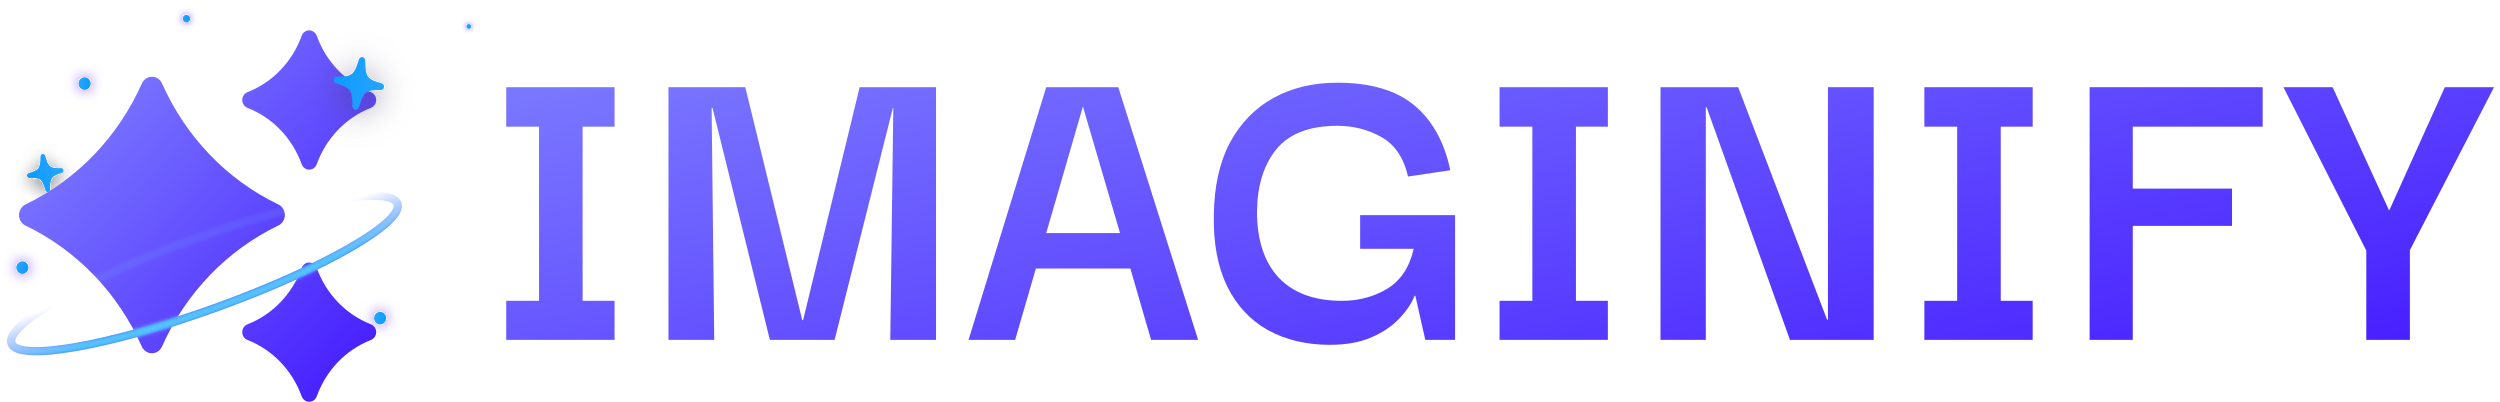
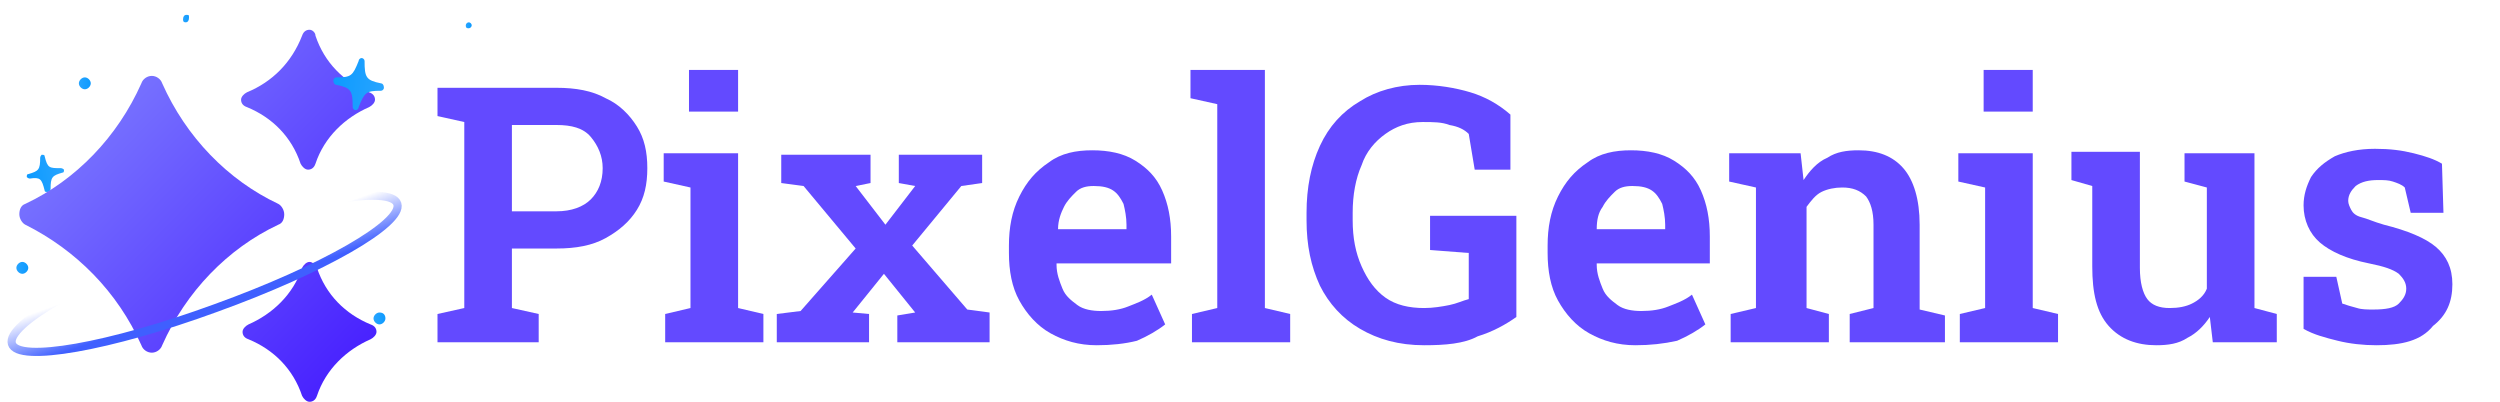
- <svg xmlns="http://www.w3.org/2000/svg" width="168" height="27" viewBox="0 0 168 27" fill="none">
-   <path d="M41.298 20.216V22.84H34.019V20.216H36.223V8.514H34.019V5.86H41.298V8.514H39.152V20.216H41.298ZM44.921 22.84V5.86H50.083L53.911 21.513H53.969L57.768 5.86H62.901V22.84H59.827L60.03 7.247H60.001L56.086 22.84H51.736L47.879 7.247H47.821L47.995 22.84H44.921ZM65.086 22.84L70.306 5.86H75.149L80.514 22.84H77.353L75.961 18.045H69.61L68.218 22.84H65.086ZM72.771 7.157L70.306 15.662H75.265L72.771 7.157ZM89.371 23.172C87.786 23.172 86.394 22.84 85.195 22.177C84.016 21.513 83.107 20.538 82.469 19.251C81.831 17.944 81.532 16.346 81.57 14.456C81.59 12.545 81.947 10.927 82.643 9.6C83.359 8.273 84.335 7.267 85.572 6.584C86.81 5.9 88.24 5.558 89.864 5.558C92.088 5.558 93.808 6.061 95.026 7.066C96.244 8.072 97.056 9.529 97.462 11.44L94.62 11.862C94.33 10.595 93.731 9.71 92.822 9.208C91.933 8.705 90.947 8.454 89.864 8.454C88.008 8.454 86.645 8.976 85.775 10.022C84.925 11.068 84.49 12.465 84.47 14.214C84.47 16.145 84.963 17.632 85.949 18.678C86.935 19.703 88.347 20.216 90.183 20.216C91.305 20.216 92.32 19.945 93.228 19.402C94.137 18.839 94.727 17.944 94.997 16.718H91.401V14.456H97.781V22.84H95.78L95.113 19.884H95.055C94.862 20.387 94.523 20.89 94.04 21.392C93.576 21.895 92.958 22.317 92.184 22.659C91.411 23.001 90.473 23.172 89.371 23.172ZM108.049 20.216V22.84H100.77V20.216H102.974V8.514H100.77V5.86H108.049V8.514H105.903V20.216H108.049ZM122.837 5.86H125.911V22.84H120.285L114.688 7.217H114.63V22.84H111.585V5.86H116.805L122.779 21.483H122.837V5.86ZM136.596 20.216V22.84H129.317V20.216H131.521V8.514H129.317V5.86H136.596V8.514H134.45V20.216H136.596ZM143.322 22.84H140.422V5.86H152.051V8.514H143.322V12.676H149.992V15.179H143.322V22.84ZM159.015 22.84V16.838L153.447 5.86H156.753L160.552 14.154L164.293 5.86H167.599L161.944 16.808V22.84H159.015Z" fill="url(#paint0_linear_2164_2166)" />
-   <g filter="url(#filter0_d_2164_2166)">
-     <path d="M31.499 1.941C31.585 1.941 31.655 1.868 31.655 1.778C31.655 1.688 31.585 1.615 31.499 1.615C31.412 1.615 31.342 1.688 31.342 1.778C31.342 1.868 31.412 1.941 31.499 1.941Z" fill="url(#paint1_linear_2164_2166)" />
+ <svg xmlns="http://www.w3.org/2000/svg" version="1.1" id="Layer_1" x="0px" y="0px" viewBox="0 0 168 27" style="enable-background:new 0 0 168 27;" xml:space="preserve">
+   <style type="text/css">
+ 	.st0{display:none;fill:url(#SVGID_1_);}
+ 	.st1{fill:url(#SVGID_2_);}
+ 	.st2{fill:url(#SVGID_3_);}
+ 	.st3{fill:url(#SVGID_4_);}
+ 	.st4{fill:url(#SVGID_5_);}
+ 	.st5{fill:url(#SVGID_6_);}
+ 	.st6{fill:url(#SVGID_7_);}
+ 	.st7{fill:url(#SVGID_8_);}
+ 	.st8{fill:url(#SVGID_9_);}
+ 	.st9{fill:none;stroke:url(#SVGID_10_);stroke-width:0.549;}
+ 	.st10{fill:none;}
+ 	.st11{fill:url(#SVGID_11_);}
+ 	.st12{fill:#634AFF;}
+ </style>
+   <linearGradient id="SVGID_1_" gradientUnits="userSpaceOnUse" x1="93.604" y1="45.9" x2="106.439" y2="-11.552" gradientTransform="matrix(1 0 0 -1 0 28)">
+     <stop offset="0" style="stop-color:#868CFF" />
+     <stop offset="1" style="stop-color:#4318FF" />
+   </linearGradient>
+   <path class="st0" d="M41.3,20.2v2.6H34v-2.6h2.2V8.5H34V5.9h7.3v2.7h-2.1v11.7H41.3z M44.9,22.8v-17h5.2l3.8,15.7H54l3.8-15.7h5.1  v17h-3.1L60,7.2h0l-3.9,15.6h-4.4L47.9,7.2h-0.1L48,22.8H44.9z M65.1,22.8l5.2-17h4.8l5.4,17h-3.2L76,18h-6.4l-1.4,4.8H65.1z   M72.8,7.2l-2.5,8.5h5L72.8,7.2z M89.4,23.2c-1.6,0-3-0.3-4.2-1c-1.2-0.7-2.1-1.6-2.7-2.9c-0.6-1.3-0.9-2.9-0.9-4.8  c0-1.9,0.4-3.5,1.1-4.9c0.7-1.3,1.7-2.3,2.9-3c1.2-0.7,2.7-1,4.3-1c2.2,0,3.9,0.5,5.2,1.5c1.2,1,2,2.5,2.4,4.4l-2.8,0.4  c-0.3-1.3-0.9-2.2-1.8-2.7c-0.9-0.5-1.9-0.8-3-0.8C88,8.5,86.6,9,85.8,10c-0.9,1-1.3,2.4-1.3,4.2c0,1.9,0.5,3.4,1.5,4.5  c1,1,2.4,1.5,4.2,1.5c1.1,0,2.1-0.3,3-0.8c0.9-0.6,1.5-1.5,1.8-2.7h-3.6v-2.3h6.4v8.4h-2l-0.7-3h-0.1c-0.2,0.5-0.5,1-1,1.5  c-0.5,0.5-1.1,0.9-1.9,1.3C91.4,23,90.5,23.2,89.4,23.2z M108,20.2v2.6h-7.3v-2.6h2.2V8.5h-2.2V5.9h7.3v2.7h-2.1v11.7H108z   M122.8,5.9h3.1v17h-5.6l-5.6-15.6h-0.1v15.6h-3v-17h5.2l6,15.6h0.1V5.9z M136.6,20.2v2.6h-7.3v-2.6h2.2V8.5h-2.2V5.9h7.3v2.7h-2.1  v11.7H136.6z M143.3,22.8h-2.9v-17h11.6v2.7h-8.7v4.2h6.7v2.5h-6.7V22.8z M159,22.8v-6l-5.6-11h3.3l3.8,8.3l3.7-8.3h3.3l-5.7,10.9v6  H159z" />
+   <g>
+     <linearGradient id="SVGID_2_" gradientUnits="userSpaceOnUse" x1="31.351" y1="26.225" x2="31.662" y2="26.218" gradientTransform="matrix(1 0 0 -1 0 28)">
+       <stop offset="0" style="stop-color:#26A4FF" />
+       <stop offset="1" style="stop-color:#0D9AFF" />
+     </linearGradient>
+     <path class="st1" d="M31.5,1.9c0.1,0,0.2-0.1,0.2-0.2c0-0.1-0.1-0.2-0.2-0.2c-0.1,0-0.2,0.1-0.2,0.2C31.3,1.9,31.4,1.9,31.5,1.9z" />
  </g>
-   <g filter="url(#filter1_d_2164_2166)">
-     <path d="M5.684 6.038C5.909 6.038 6.09 5.849 6.09 5.616C6.09 5.383 5.909 5.193 5.684 5.193C5.46 5.193 5.278 5.383 5.278 5.616C5.278 5.849 5.46 6.038 5.684 6.038Z" fill="url(#paint2_linear_2164_2166)" />
+   <g>
+     <linearGradient id="SVGID_3_" gradientUnits="userSpaceOnUse" x1="5.302" y1="22.392" x2="6.109" y2="22.376" gradientTransform="matrix(1 0 0 -1 0 28)">
+       <stop offset="0" style="stop-color:#26A4FF" />
+       <stop offset="1" style="stop-color:#0D9AFF" />
+     </linearGradient>
+     <path class="st2" d="M5.7,6c0.2,0,0.4-0.2,0.4-0.4c0-0.2-0.2-0.4-0.4-0.4S5.3,5.4,5.3,5.6C5.3,5.8,5.5,6,5.7,6z" />
  </g>
-   <g filter="url(#filter2_d_2164_2166)">
-     <path d="M1.502 18.406C1.726 18.406 1.908 18.217 1.908 17.984C1.908 17.751 1.726 17.562 1.502 17.562C1.278 17.562 1.096 17.751 1.096 17.984C1.096 18.217 1.278 18.406 1.502 18.406Z" fill="url(#paint3_linear_2164_2166)" />
+   <g>
+     <linearGradient id="SVGID_4_" gradientUnits="userSpaceOnUse" x1="1.119" y1="10.024" x2="1.927" y2="10.007" gradientTransform="matrix(1 0 0 -1 0 28)">
+       <stop offset="0" style="stop-color:#26A4FF" />
+       <stop offset="1" style="stop-color:#0D9AFF" />
+     </linearGradient>
+     <path class="st3" d="M1.5,18.4c0.2,0,0.4-0.2,0.4-0.4c0-0.2-0.2-0.4-0.4-0.4S1.1,17.8,1.1,18C1.1,18.2,1.3,18.4,1.5,18.4z" />
  </g>
-   <g filter="url(#filter3_d_2164_2166)">
-     <path d="M25.543 21.802C25.767 21.802 25.949 21.613 25.949 21.379C25.949 21.146 25.767 20.957 25.543 20.957C25.319 20.957 25.137 21.146 25.137 21.379C25.137 21.613 25.319 21.802 25.543 21.802Z" fill="url(#paint4_linear_2164_2166)" />
+   <g>
+     <linearGradient id="SVGID_5_" gradientUnits="userSpaceOnUse" x1="25.16" y1="6.628" x2="25.968" y2="6.612" gradientTransform="matrix(1 0 0 -1 0 28)">
+       <stop offset="0" style="stop-color:#26A4FF" />
+       <stop offset="1" style="stop-color:#0D9AFF" />
+     </linearGradient>
+     <path class="st4" d="M25.5,21.8c0.2,0,0.4-0.2,0.4-0.4S25.8,21,25.5,21c-0.2,0-0.4,0.2-0.4,0.4S25.3,21.8,25.5,21.8z" />
  </g>
-   <g filter="url(#filter4_d_2164_2166)">
-     <path d="M6.528 14.652C6.614 14.652 6.684 14.579 6.684 14.489C6.684 14.399 6.614 14.326 6.528 14.326C6.441 14.326 6.371 14.399 6.371 14.489C6.371 14.579 6.441 14.652 6.528 14.652Z" fill="url(#paint5_linear_2164_2166)" />
+   <g>
+     <linearGradient id="SVGID_6_" gradientUnits="userSpaceOnUse" x1="6.38" y1="13.514" x2="6.691" y2="13.508" gradientTransform="matrix(1 0 0 -1 0 28)">
+       <stop offset="0" style="stop-color:#26A4FF" />
+       <stop offset="1" style="stop-color:#0D9AFF" />
+     </linearGradient>
+     <path class="st5" d="M6.5,14.7c0.1,0,0.2-0.1,0.2-0.2s-0.1-0.2-0.2-0.2c-0.1,0-0.2,0.1-0.2,0.2S6.4,14.7,6.5,14.7z" />
  </g>
-   <g filter="url(#filter5_d_2164_2166)">
-     <path d="M12.524 1.512C12.66 1.512 12.77 1.397 12.77 1.256C12.77 1.115 12.66 1 12.524 1C12.388 1 12.278 1.115 12.278 1.256C12.278 1.397 12.388 1.512 12.524 1.512Z" fill="url(#paint6_linear_2164_2166)" />
+   <g>
+     <linearGradient id="SVGID_7_" gradientUnits="userSpaceOnUse" x1="12.293" y1="26.749" x2="12.781" y2="26.739" gradientTransform="matrix(1 0 0 -1 0 28)">
+       <stop offset="0" style="stop-color:#26A4FF" />
+       <stop offset="1" style="stop-color:#0D9AFF" />
+     </linearGradient>
+     <path class="st6" d="M12.5,1.5c0.1,0,0.2-0.1,0.2-0.3S12.7,1,12.5,1c-0.1,0-0.2,0.1-0.2,0.3S12.4,1.5,12.5,1.5z" />
  </g>
-   <g filter="url(#filter6_d_2164_2166)">
-     <path d="M3.228 12.906C3.148 12.919 3.073 12.868 3.049 12.783C2.828 12.029 2.711 11.937 1.985 11.965C1.902 11.967 1.828 11.906 1.816 11.823C1.804 11.739 1.856 11.659 1.936 11.634C2.63 11.42 2.705 11.316 2.722 10.526C2.724 10.438 2.779 10.367 2.857 10.354C2.939 10.342 3.012 10.393 3.038 10.477C3.257 11.231 3.374 11.322 4.099 11.295C4.185 11.293 4.257 11.352 4.269 11.438C4.281 11.521 4.231 11.6 4.149 11.626C3.454 11.842 3.38 11.945 3.365 12.735C3.361 12.824 3.305 12.894 3.228 12.906Z" fill="url(#paint7_linear_2164_2166)" />
+   <g>
+     <linearGradient id="SVGID_8_" gradientUnits="userSpaceOnUse" x1="4.198" y1="16.561" x2="1.761" y2="16.157" gradientTransform="matrix(1 0 0 -1 0 28)">
+       <stop offset="0" style="stop-color:#26A4FF" />
+       <stop offset="1" style="stop-color:#0D9AFF" />
+     </linearGradient>
+     <path class="st7" d="M3.2,12.9c-0.1,0-0.2,0-0.2-0.1C2.8,12,2.7,11.9,2,12c-0.1,0-0.2-0.1-0.2-0.1c0-0.1,0-0.2,0.1-0.2   c0.7-0.2,0.8-0.3,0.8-1.1c0-0.1,0.1-0.2,0.1-0.2c0.1,0,0.2,0,0.2,0.1c0.2,0.8,0.3,0.8,1.1,0.8c0.1,0,0.2,0.1,0.2,0.1   c0,0.1,0,0.2-0.1,0.2c-0.7,0.2-0.8,0.3-0.8,1.1C3.4,12.8,3.3,12.9,3.2,12.9z" />
  </g>
-   <path d="M16.63 6.194C16.419 6.276 16.278 6.486 16.278 6.72C16.278 6.954 16.419 7.164 16.63 7.247C18.313 7.903 19.641 9.284 20.272 11.034C20.352 11.254 20.553 11.4 20.778 11.4C21.003 11.4 21.205 11.254 21.285 11.034C21.916 9.284 23.244 7.903 24.927 7.247C25.138 7.164 25.278 6.954 25.278 6.72C25.278 6.486 25.138 6.276 24.927 6.194C23.244 5.537 21.916 4.156 21.285 2.406C21.205 2.186 21.003 2.04 20.778 2.04C20.553 2.04 20.352 2.186 20.272 2.406C19.641 4.156 18.313 5.537 16.63 6.194ZM10.892 5.613C10.771 5.336 10.503 5.16 10.213 5.16C9.922 5.16 9.655 5.336 9.533 5.613C7.936 9.2 5.164 12.082 1.714 13.74C1.447 13.867 1.278 14.145 1.278 14.452C1.278 14.759 1.447 15.032 1.714 15.159C5.163 16.815 7.937 19.698 9.528 23.285C9.65 23.563 9.917 23.739 10.208 23.739C10.499 23.739 10.766 23.563 10.888 23.285C12.482 19.695 15.254 16.812 18.706 15.154C18.974 15.027 19.142 14.749 19.142 14.447C19.142 14.145 18.974 13.867 18.706 13.74C15.257 12.085 12.485 9.2 10.892 5.613ZM20.272 18.006C19.641 19.756 18.313 21.137 16.63 21.794C16.419 21.876 16.278 22.086 16.278 22.32C16.278 22.554 16.419 22.764 16.63 22.846C18.313 23.503 19.641 24.884 20.272 26.634C20.352 26.854 20.553 27 20.778 27C21.003 27 21.205 26.854 21.285 26.634C21.916 24.884 23.244 23.503 24.927 22.846C25.138 22.764 25.278 22.554 25.278 22.32C25.278 22.086 25.138 21.876 24.927 21.794C23.244 21.137 21.916 19.756 21.285 18.006C21.205 17.786 21.003 17.64 20.778 17.64C20.553 17.64 20.352 17.786 20.272 18.006Z" fill="url(#paint8_linear_2164_2166)" />
-   <path d="M12.972 16.086C5.808 18.673 0.343 21.799 0.766 23.067C1.19 24.334 7.341 23.264 14.505 20.677C21.669 18.089 27.133 14.964 26.71 13.696C26.287 12.428 20.136 13.498 12.972 16.086Z" stroke="url(#paint9_linear_2164_2166)" stroke-width="0.549" />
-   <g style="mix-blend-mode:screen" filter="url(#filter7_f_2164_2166)">
-     <path d="M12.972 16.085C5.808 18.673 0.343 21.799 0.766 23.066C1.19 24.334 7.341 23.264 14.505 20.677C21.669 18.089 27.133 14.963 26.71 13.696C26.287 12.428 20.136 13.498 12.972 16.085Z" stroke="url(#paint10_linear_2164_2166)" stroke-width="0.549" />
+   <linearGradient id="SVGID_9_" gradientUnits="userSpaceOnUse" x1="2.667" y1="27.404" x2="27.608" y2="3.422" gradientTransform="matrix(1 0 0 -1 0 28)">
+     <stop offset="0" style="stop-color:#868CFF" />
+     <stop offset="1" style="stop-color:#4318FF" />
+   </linearGradient>
+   <path class="st8" d="M16.6,6.2c-0.2,0.1-0.4,0.3-0.4,0.5c0,0.2,0.1,0.4,0.4,0.5c1.7,0.7,3,2,3.6,3.8c0.1,0.2,0.3,0.4,0.5,0.4  c0.2,0,0.4-0.1,0.5-0.4c0.6-1.8,2-3.1,3.6-3.8c0.2-0.1,0.4-0.3,0.4-0.5c0-0.2-0.1-0.4-0.4-0.5c-1.7-0.7-3-2-3.6-3.8  C21.2,2.2,21,2,20.8,2c-0.2,0-0.4,0.1-0.5,0.4C19.6,4.2,18.3,5.5,16.6,6.2z M10.9,5.6c-0.1-0.3-0.4-0.5-0.7-0.5  c-0.3,0-0.6,0.2-0.7,0.5c-1.6,3.6-4.4,6.5-7.8,8.1c-0.3,0.1-0.4,0.4-0.4,0.7c0,0.3,0.2,0.6,0.4,0.7c3.4,1.7,6.2,4.5,7.8,8.1  c0.1,0.3,0.4,0.5,0.7,0.5c0.3,0,0.6-0.2,0.7-0.5c1.6-3.6,4.4-6.5,7.8-8.1c0.3-0.1,0.4-0.4,0.4-0.7c0-0.3-0.2-0.6-0.4-0.7  C15.3,12.1,12.5,9.2,10.9,5.6z M20.3,18c-0.6,1.8-2,3.1-3.6,3.8c-0.2,0.1-0.4,0.3-0.4,0.5c0,0.2,0.1,0.4,0.4,0.5  c1.7,0.7,3,2,3.6,3.8c0.1,0.2,0.3,0.4,0.5,0.4c0.2,0,0.4-0.1,0.5-0.4c0.6-1.8,2-3.1,3.6-3.8c0.2-0.1,0.4-0.3,0.4-0.5  c0-0.2-0.1-0.4-0.4-0.5c-1.7-0.7-3-2-3.6-3.8c-0.1-0.2-0.3-0.4-0.5-0.4C20.6,17.6,20.4,17.8,20.3,18z" />
+   <linearGradient id="SVGID_10_" gradientUnits="userSpaceOnUse" x1="14.359" y1="7.868" x2="13.29" y2="10.882" gradientTransform="matrix(1 0 0 -1 0 28)">
+     <stop offset="0" style="stop-color:#3F5FFF" />
+     <stop offset="1" style="stop-color:#3F5FFF;stop-opacity:0" />
+   </linearGradient>
+   <path class="st9" d="M13,16.1c-7.2,2.6-12.6,5.7-12.2,7c0.4,1.3,6.6,0.2,13.7-2.4c7.2-2.6,12.6-5.7,12.2-7  C26.3,12.4,20.1,13.5,13,16.1z" />
+   <g>
+     <path class="st10" d="M13,16.1c-7.2,2.6-12.6,5.7-12.2,7c0.4,1.3,6.6,0.2,13.7-2.4c7.2-2.6,12.6-5.7,12.2-7   C26.3,12.4,20.1,13.5,13,16.1z" />
  </g>
-   <g filter="url(#filter8_d_2164_2166)">
-     <path d="M23.872 7.362C23.762 7.345 23.683 7.247 23.684 7.126C23.679 6.038 23.559 5.869 22.591 5.606C22.479 5.575 22.405 5.463 22.421 5.348C22.437 5.232 22.536 5.149 22.652 5.148C23.65 5.152 23.789 5.046 24.113 4.009C24.149 3.894 24.248 3.823 24.357 3.839C24.469 3.856 24.547 3.954 24.549 4.076C24.551 5.161 24.67 5.33 25.637 5.593C25.752 5.627 25.825 5.735 25.808 5.853C25.793 5.968 25.696 6.051 25.577 6.051C24.577 6.05 24.441 6.155 24.119 7.192C24.08 7.308 23.979 7.378 23.872 7.362Z" fill="url(#paint11_linear_2164_2166)" />
+   <g>
+     <linearGradient id="SVGID_11_" gradientUnits="userSpaceOnUse" x1="25.717" y1="22.212" x2="22.336" y2="22.608" gradientTransform="matrix(1 0 0 -1 0 28)">
+       <stop offset="0" style="stop-color:#26A4FF" />
+       <stop offset="1" style="stop-color:#0D9AFF" />
+     </linearGradient>
+     <path class="st11" d="M23.9,7.4c-0.1,0-0.2-0.1-0.2-0.2c0-1.1-0.1-1.3-1.1-1.5c-0.1,0-0.2-0.1-0.2-0.3c0-0.1,0.1-0.2,0.2-0.2   c1,0,1.1-0.1,1.5-1.1c0-0.1,0.1-0.2,0.2-0.2c0.1,0,0.2,0.1,0.2,0.2c0,1.1,0.1,1.3,1.1,1.5c0.1,0,0.2,0.1,0.2,0.3   c0,0.1-0.1,0.2-0.2,0.2c-1,0-1.1,0.1-1.5,1.1C24.1,7.3,24,7.4,23.9,7.4z" />
  </g>
-   <defs>
-     <filter id="filter0_d_2164_2166" x="31.001" y="1.274" width="0.996" height="1.009" filterUnits="userSpaceOnUse" color-interpolation-filters="sRGB">
-       <feFlood flood-opacity="0" result="BackgroundImageFix" />
-       <feColorMatrix in="SourceAlpha" type="matrix" values="0 0 0 0 0 0 0 0 0 0 0 0 0 0 0 0 0 0 127 0" result="hardAlpha" />
-       <feOffset />
-       <feGaussianBlur stdDeviation="0.171" />
-       <feComposite in2="hardAlpha" operator="out" />
-       <feColorMatrix type="matrix" values="0 0 0 0 0.592 0 0 0 0 0.392 0 0 0 0 1 0 0 0 1 0" />
-       <feBlend mode="normal" in2="BackgroundImageFix" result="effect1_dropShadow_2164_2166" />
-       <feBlend mode="normal" in="SourceGraphic" in2="effect1_dropShadow_2164_2166" result="shape" />
-     </filter>
-     <filter id="filter1_d_2164_2166" x="4.392" y="4.308" width="2.584" height="2.616" filterUnits="userSpaceOnUse" color-interpolation-filters="sRGB">
-       <feFlood flood-opacity="0" result="BackgroundImageFix" />
-       <feColorMatrix in="SourceAlpha" type="matrix" values="0 0 0 0 0 0 0 0 0 0 0 0 0 0 0 0 0 0 127 0" result="hardAlpha" />
-       <feOffset />
-       <feGaussianBlur stdDeviation="0.443" />
-       <feComposite in2="hardAlpha" operator="out" />
-       <feColorMatrix type="matrix" values="0 0 0 0 0.592 0 0 0 0 0.392 0 0 0 0 1 0 0 0 1 0" />
-       <feBlend mode="normal" in2="BackgroundImageFix" result="effect1_dropShadow_2164_2166" />
-       <feBlend mode="normal" in="SourceGraphic" in2="effect1_dropShadow_2164_2166" result="shape" />
-     </filter>
-     <filter id="filter2_d_2164_2166" x="0.21" y="16.676" width="2.584" height="2.616" filterUnits="userSpaceOnUse" color-interpolation-filters="sRGB">
-       <feFlood flood-opacity="0" result="BackgroundImageFix" />
-       <feColorMatrix in="SourceAlpha" type="matrix" values="0 0 0 0 0 0 0 0 0 0 0 0 0 0 0 0 0 0 127 0" result="hardAlpha" />
-       <feOffset />
-       <feGaussianBlur stdDeviation="0.443" />
-       <feComposite in2="hardAlpha" operator="out" />
-       <feColorMatrix type="matrix" values="0 0 0 0 0.592 0 0 0 0 0.392 0 0 0 0 1 0 0 0 1 0" />
-       <feBlend mode="normal" in2="BackgroundImageFix" result="effect1_dropShadow_2164_2166" />
-       <feBlend mode="normal" in="SourceGraphic" in2="effect1_dropShadow_2164_2166" result="shape" />
-     </filter>
-     <filter id="filter3_d_2164_2166" x="24.251" y="20.071" width="2.584" height="2.616" filterUnits="userSpaceOnUse" color-interpolation-filters="sRGB">
-       <feFlood flood-opacity="0" result="BackgroundImageFix" />
-       <feColorMatrix in="SourceAlpha" type="matrix" values="0 0 0 0 0 0 0 0 0 0 0 0 0 0 0 0 0 0 127 0" result="hardAlpha" />
-       <feOffset />
-       <feGaussianBlur stdDeviation="0.443" />
-       <feComposite in2="hardAlpha" operator="out" />
-       <feColorMatrix type="matrix" values="0 0 0 0 0.592 0 0 0 0 0.392 0 0 0 0 1 0 0 0 1 0" />
-       <feBlend mode="normal" in2="BackgroundImageFix" result="effect1_dropShadow_2164_2166" />
-       <feBlend mode="normal" in="SourceGraphic" in2="effect1_dropShadow_2164_2166" result="shape" />
-     </filter>
-     <filter id="filter4_d_2164_2166" x="6.03" y="13.984" width="0.996" height="1.009" filterUnits="userSpaceOnUse" color-interpolation-filters="sRGB">
-       <feFlood flood-opacity="0" result="BackgroundImageFix" />
-       <feColorMatrix in="SourceAlpha" type="matrix" values="0 0 0 0 0 0 0 0 0 0 0 0 0 0 0 0 0 0 127 0" result="hardAlpha" />
-       <feOffset />
-       <feGaussianBlur stdDeviation="0.171" />
-       <feComposite in2="hardAlpha" operator="out" />
-       <feColorMatrix type="matrix" values="0 0 0 0 0.592 0 0 0 0 0.392 0 0 0 0 1 0 0 0 1 0" />
-       <feBlend mode="normal" in2="BackgroundImageFix" result="effect1_dropShadow_2164_2166" />
-       <feBlend mode="normal" in="SourceGraphic" in2="effect1_dropShadow_2164_2166" result="shape" />
-     </filter>
-     <filter id="filter5_d_2164_2166" x="11.742" y="0.463" width="1.565" height="1.585" filterUnits="userSpaceOnUse" color-interpolation-filters="sRGB">
-       <feFlood flood-opacity="0" result="BackgroundImageFix" />
-       <feColorMatrix in="SourceAlpha" type="matrix" values="0 0 0 0 0 0 0 0 0 0 0 0 0 0 0 0 0 0 127 0" result="hardAlpha" />
-       <feOffset />
-       <feGaussianBlur stdDeviation="0.268" />
-       <feComposite in2="hardAlpha" operator="out" />
-       <feColorMatrix type="matrix" values="0 0 0 0 0.592 0 0 0 0 0.392 0 0 0 0 1 0 0 0 1 0" />
-       <feBlend mode="normal" in2="BackgroundImageFix" result="effect1_dropShadow_2164_2166" />
-       <feBlend mode="normal" in="SourceGraphic" in2="effect1_dropShadow_2164_2166" result="shape" />
-     </filter>
-     <filter id="filter6_d_2164_2166" x="0.732" y="9.553" width="4.62" height="4.719" filterUnits="userSpaceOnUse" color-interpolation-filters="sRGB">
-       <feFlood flood-opacity="0" result="BackgroundImageFix" />
-       <feColorMatrix in="SourceAlpha" type="matrix" values="0 0 0 0 0 0 0 0 0 0 0 0 0 0 0 0 0 0 127 0" result="hardAlpha" />
-       <feOffset dy="0.282" />
-       <feGaussianBlur stdDeviation="0.541" />
-       <feComposite in2="hardAlpha" operator="out" />
-       <feColorMatrix type="matrix" values="0 0 0 0 0.221 0 0 0 0 0.21 0 0 0 0 0.242 0 0 0 0.6 0" />
-       <feBlend mode="normal" in2="BackgroundImageFix" result="effect1_dropShadow_2164_2166" />
-       <feBlend mode="normal" in="SourceGraphic" in2="effect1_dropShadow_2164_2166" result="shape" />
-     </filter>
-     <filter id="filter7_f_2164_2166" x="0.216" y="12.631" width="27.044" height="11.499" filterUnits="userSpaceOnUse" color-interpolation-filters="sRGB">
-       <feFlood flood-opacity="0" result="BackgroundImageFix" />
-       <feBlend mode="normal" in="SourceGraphic" in2="BackgroundImageFix" result="shape" />
-       <feGaussianBlur stdDeviation="0.127" result="effect1_foregroundBlur_2164_2166" />
-     </filter>
-     <filter id="filter8_d_2164_2166" x="20.288" y="2.261" width="7.653" height="7.788" filterUnits="userSpaceOnUse" color-interpolation-filters="sRGB">
-       <feFlood flood-opacity="0" result="BackgroundImageFix" />
-       <feColorMatrix in="SourceAlpha" type="matrix" values="0 0 0 0 0 0 0 0 0 0 0 0 0 0 0 0 0 0 127 0" result="hardAlpha" />
-       <feOffset dy="0.555" />
-       <feGaussianBlur stdDeviation="1.065" />
-       <feComposite in2="hardAlpha" operator="out" />
-       <feColorMatrix type="matrix" values="0 0 0 0 0.297 0 0 0 0 0.244 0 0 0 0 0.404 0 0 0 0.6 0" />
-       <feBlend mode="normal" in2="BackgroundImageFix" result="effect1_dropShadow_2164_2166" />
-       <feBlend mode="normal" in="SourceGraphic" in2="effect1_dropShadow_2164_2166" result="shape" />
-     </filter>
-     <linearGradient id="paint0_linear_2164_2166" x1="32.279" y1="-4.2" x2="45.114" y2="53.252" gradientUnits="userSpaceOnUse">
-       <stop stop-color="#868CFF" />
-       <stop offset="1" stop-color="#4318FF" />
-     </linearGradient>
-     <linearGradient id="paint1_linear_2164_2166" x1="31.352" y1="1.761" x2="31.663" y2="1.768" gradientUnits="userSpaceOnUse">
-       <stop stop-color="#26A4FF" />
-       <stop offset="1" stop-color="#0D9AFF" />
-     </linearGradient>
-     <linearGradient id="paint2_linear_2164_2166" x1="5.302" y1="5.572" x2="6.11" y2="5.588" gradientUnits="userSpaceOnUse">
-       <stop stop-color="#26A4FF" />
-       <stop offset="1" stop-color="#0D9AFF" />
-     </linearGradient>
-     <linearGradient id="paint3_linear_2164_2166" x1="1.12" y1="17.94" x2="1.928" y2="17.957" gradientUnits="userSpaceOnUse">
-       <stop stop-color="#26A4FF" />
-       <stop offset="1" stop-color="#0D9AFF" />
-     </linearGradient>
-     <linearGradient id="paint4_linear_2164_2166" x1="25.161" y1="21.336" x2="25.968" y2="21.352" gradientUnits="userSpaceOnUse">
-       <stop stop-color="#26A4FF" />
-       <stop offset="1" stop-color="#0D9AFF" />
-     </linearGradient>
-     <linearGradient id="paint5_linear_2164_2166" x1="6.38" y1="14.472" x2="6.692" y2="14.478" gradientUnits="userSpaceOnUse">
-       <stop stop-color="#26A4FF" />
-       <stop offset="1" stop-color="#0D9AFF" />
-     </linearGradient>
-     <linearGradient id="paint6_linear_2164_2166" x1="12.293" y1="1.229" x2="12.782" y2="1.239" gradientUnits="userSpaceOnUse">
-       <stop stop-color="#26A4FF" />
-       <stop offset="1" stop-color="#0D9AFF" />
-     </linearGradient>
-     <linearGradient id="paint7_linear_2164_2166" x1="4.177" y1="11.317" x2="1.741" y2="11.721" gradientUnits="userSpaceOnUse">
-       <stop stop-color="#26A4FF" />
-       <stop offset="1" stop-color="#0D9AFF" />
-     </linearGradient>
-     <linearGradient id="paint8_linear_2164_2166" x1="1.278" y1="2.04" x2="26.219" y2="26.022" gradientUnits="userSpaceOnUse">
-       <stop stop-color="#868CFF" />
-       <stop offset="1" stop-color="#4318FF" />
-     </linearGradient>
-     <linearGradient id="paint9_linear_2164_2166" x1="1.183" y1="24.803" x2="0.114" y2="21.789" gradientUnits="userSpaceOnUse">
-       <stop stop-color="#3F5FFF" />
-       <stop offset="1" stop-color="#3F5FFF" stop-opacity="0" />
-     </linearGradient>
-     <linearGradient id="paint10_linear_2164_2166" x1="1.183" y1="24.802" x2="0.114" y2="21.789" gradientUnits="userSpaceOnUse">
-       <stop stop-color="#1DA0FF" />
-       <stop offset="1" stop-color="#199FFF" stop-opacity="0.13" />
-     </linearGradient>
-     <linearGradient id="paint11_linear_2164_2166" x1="25.733" y1="5.656" x2="22.352" y2="5.259" gradientUnits="userSpaceOnUse">
-       <stop stop-color="#26A4FF" />
-       <stop offset="1" stop-color="#0D9AFF" />
-     </linearGradient>
-   </defs>
+   <g>
+     <g>
+       <path class="st12" d="M29.4,23v-1.9l1.8-0.4V8.2l-1.8-0.4V5.9h1.8h6.2c1.3,0,2.4,0.2,3.3,0.7c0.9,0.4,1.6,1.1,2.1,1.9    c0.5,0.8,0.7,1.7,0.7,2.8c0,1.1-0.2,2-0.7,2.8c-0.5,0.8-1.2,1.4-2.1,1.9s-2,0.7-3.3,0.7h-3v4l1.8,0.4V23H29.4z M34.4,14.2h3    c1,0,1.8-0.3,2.3-0.8c0.5-0.5,0.8-1.2,0.8-2.1c0-0.8-0.3-1.5-0.8-2.1c-0.5-0.6-1.3-0.8-2.3-0.8h-3V14.2z" />
+       <path class="st12" d="M44.7,23v-1.9l1.7-0.4v-8.1l-1.8-0.4v-1.9h5v10.4l1.7,0.4V23H44.7z M46.3,7.6V4.7h3.3v2.8H46.3z" />
+       <path class="st12" d="M52.2,23v-1.9l1.6-0.2l3.7-4.2l-3.5-4.2l-1.5-0.2v-1.9h6v1.9l-1,0.2l2,2.6l2-2.6l-1.1-0.2v-1.9H66v1.9    l-1.4,0.2l-3.3,4l3.7,4.3l1.5,0.2V23h-6.2v-1.8l1.2-0.2l-2.1-2.6L57.3,21l1.1,0.1V23H52.2z" />
+       <path class="st12" d="M73.7,23.2c-1.2,0-2.2-0.3-3.1-0.8c-0.9-0.5-1.6-1.3-2.1-2.2c-0.5-0.9-0.7-2-0.7-3.2v-0.5    c0-1.2,0.2-2.3,0.7-3.3c0.5-1,1.1-1.7,2-2.3c0.8-0.6,1.8-0.8,2.9-0.8c1.1,0,2.1,0.2,2.9,0.7c0.8,0.5,1.4,1.1,1.8,2    c0.4,0.9,0.6,1.9,0.6,3.1v1.8H71l0,0.1c0,0.6,0.2,1.1,0.4,1.6s0.6,0.8,1,1.1c0.4,0.3,1,0.4,1.6,0.4c0.7,0,1.3-0.1,1.8-0.3    c0.5-0.2,1.1-0.4,1.6-0.8l0.9,2c-0.5,0.4-1.2,0.8-1.9,1.1C75.6,23.1,74.7,23.2,73.7,23.2z M71.1,15.4h4.6v-0.3    c0-0.5-0.1-1-0.2-1.4c-0.2-0.4-0.4-0.7-0.7-0.9s-0.7-0.3-1.3-0.3c-0.5,0-0.9,0.1-1.2,0.4c-0.3,0.3-0.6,0.6-0.8,1    S71.1,14.8,71.1,15.4L71.1,15.4z" />
+       <path class="st12" d="M80.1,23v-1.9l1.7-0.4V7l-1.8-0.4V4.7h5v16l1.7,0.4V23H80.1z" />
+       <path class="st12" d="M95.7,23.2c-1.7,0-3.1-0.4-4.3-1.1c-1.2-0.7-2.1-1.7-2.7-2.9c-0.6-1.3-0.9-2.7-0.9-4.4v-0.5    c0-1.7,0.3-3.2,0.9-4.5c0.6-1.3,1.5-2.3,2.7-3c1.1-0.7,2.5-1.1,4-1.1c1.2,0,2.4,0.2,3.4,0.5s1.9,0.8,2.7,1.5v3.7h-2.4L98.7,9    c-0.3-0.3-0.7-0.5-1.3-0.6c-0.5-0.2-1.1-0.2-1.8-0.2c-1,0-1.8,0.3-2.5,0.8c-0.7,0.5-1.3,1.2-1.6,2.1c-0.4,0.9-0.6,2-0.6,3.2v0.5    c0,1.2,0.2,2.2,0.6,3.1c0.4,0.9,0.9,1.6,1.6,2.1c0.7,0.5,1.6,0.7,2.6,0.7c0.6,0,1.2-0.1,1.7-0.2s0.9-0.3,1.3-0.4V17l-2.6-0.2v-2.3    h5.8v6.8c-0.7,0.5-1.6,1-2.6,1.3C98.4,23.1,97.1,23.2,95.7,23.2z" />
+       <path class="st12" d="M109.9,23.2c-1.2,0-2.2-0.3-3.1-0.8s-1.6-1.3-2.1-2.2s-0.7-2-0.7-3.2v-0.5c0-1.2,0.2-2.3,0.7-3.3    c0.5-1,1.1-1.7,2-2.3c0.8-0.6,1.8-0.8,2.9-0.8c1.1,0,2.1,0.2,2.9,0.7s1.4,1.1,1.8,2c0.4,0.9,0.6,1.9,0.6,3.1v1.8h-7.6l0,0.1    c0,0.6,0.2,1.1,0.4,1.6c0.2,0.5,0.6,0.8,1,1.1c0.4,0.3,1,0.4,1.6,0.4c0.7,0,1.3-0.1,1.8-0.3c0.5-0.2,1.1-0.4,1.6-0.8l0.9,2    c-0.5,0.4-1.2,0.8-1.9,1.1C111.8,23.1,110.9,23.2,109.9,23.2z M107.3,15.4h4.6v-0.3c0-0.5-0.1-1-0.2-1.4c-0.2-0.4-0.4-0.7-0.7-0.9    c-0.3-0.2-0.7-0.3-1.3-0.3c-0.5,0-0.9,0.1-1.2,0.4c-0.3,0.3-0.6,0.6-0.8,1C107.4,14.3,107.3,14.8,107.3,15.4L107.3,15.4z" />
+       <path class="st12" d="M116.3,23v-1.9l1.7-0.4v-8.1l-1.8-0.4v-1.9h4.8l0.2,1.8c0.4-0.6,0.9-1.2,1.6-1.5c0.6-0.4,1.3-0.5,2.1-0.5    c1.3,0,2.3,0.4,3,1.2c0.7,0.8,1.1,2.1,1.1,3.8v5.7l1.7,0.4V23h-6.4v-1.9l1.6-0.4v-5.6c0-0.9-0.2-1.5-0.5-1.9    c-0.4-0.4-0.9-0.6-1.6-0.6c-0.5,0-1,0.1-1.4,0.3s-0.7,0.6-1,1v6.8l1.5,0.4V23H116.3z" />
+       <path class="st12" d="M131.7,23v-1.9l1.7-0.4v-8.1l-1.8-0.4v-1.9h5v10.4l1.7,0.4V23H131.7z M133.3,7.6V4.7h3.3v2.8H133.3z" />
+       <path class="st12" d="M144.9,23.2c-1.3,0-2.4-0.4-3.2-1.3c-0.8-0.9-1.1-2.2-1.1-4v-5.4l-1.4-0.4v-1.9h1.4h3.2V18    c0,1,0.2,1.7,0.5,2.1s0.8,0.6,1.5,0.6c0.6,0,1.1-0.1,1.5-0.3c0.4-0.2,0.8-0.5,1-1v-6.8l-1.5-0.4v-1.9h1.5h3.2v10.4l1.5,0.4V23    h-4.3l-0.2-1.7c-0.4,0.6-0.9,1.1-1.5,1.4C146.4,23.1,145.7,23.2,144.9,23.2z" />
+       <path class="st12" d="M159.7,23.2c-0.9,0-1.8-0.1-2.6-0.3c-0.8-0.2-1.6-0.4-2.3-0.8l0-3.5h2.2l0.4,1.8c0.3,0.1,0.6,0.2,1,0.3    c0.3,0.1,0.7,0.1,1.1,0.1c0.8,0,1.4-0.1,1.7-0.4c0.3-0.3,0.5-0.6,0.5-1c0-0.4-0.2-0.7-0.5-1c-0.4-0.3-1-0.5-2-0.7    c-1.5-0.3-2.6-0.8-3.3-1.4c-0.7-0.6-1.1-1.5-1.1-2.5c0-0.7,0.2-1.3,0.5-1.9c0.4-0.6,0.9-1,1.6-1.4c0.7-0.3,1.6-0.5,2.7-0.5    c1,0,1.8,0.1,2.6,0.3c0.8,0.2,1.4,0.4,1.9,0.7l0.1,3.3H162l-0.4-1.7c-0.2-0.2-0.5-0.3-0.8-0.4c-0.3-0.1-0.6-0.1-1-0.1    c-0.6,0-1.1,0.1-1.5,0.4c-0.3,0.3-0.5,0.6-0.5,1c0,0.2,0.1,0.4,0.2,0.6c0.1,0.2,0.3,0.4,0.7,0.5s0.8,0.3,1.5,0.5    c1.6,0.4,2.8,0.9,3.5,1.5c0.7,0.6,1.1,1.4,1.1,2.5c0,1.2-0.4,2.1-1.3,2.8C162.7,22.9,161.4,23.2,159.7,23.2z" />
+     </g>
+   </g>
</svg>
